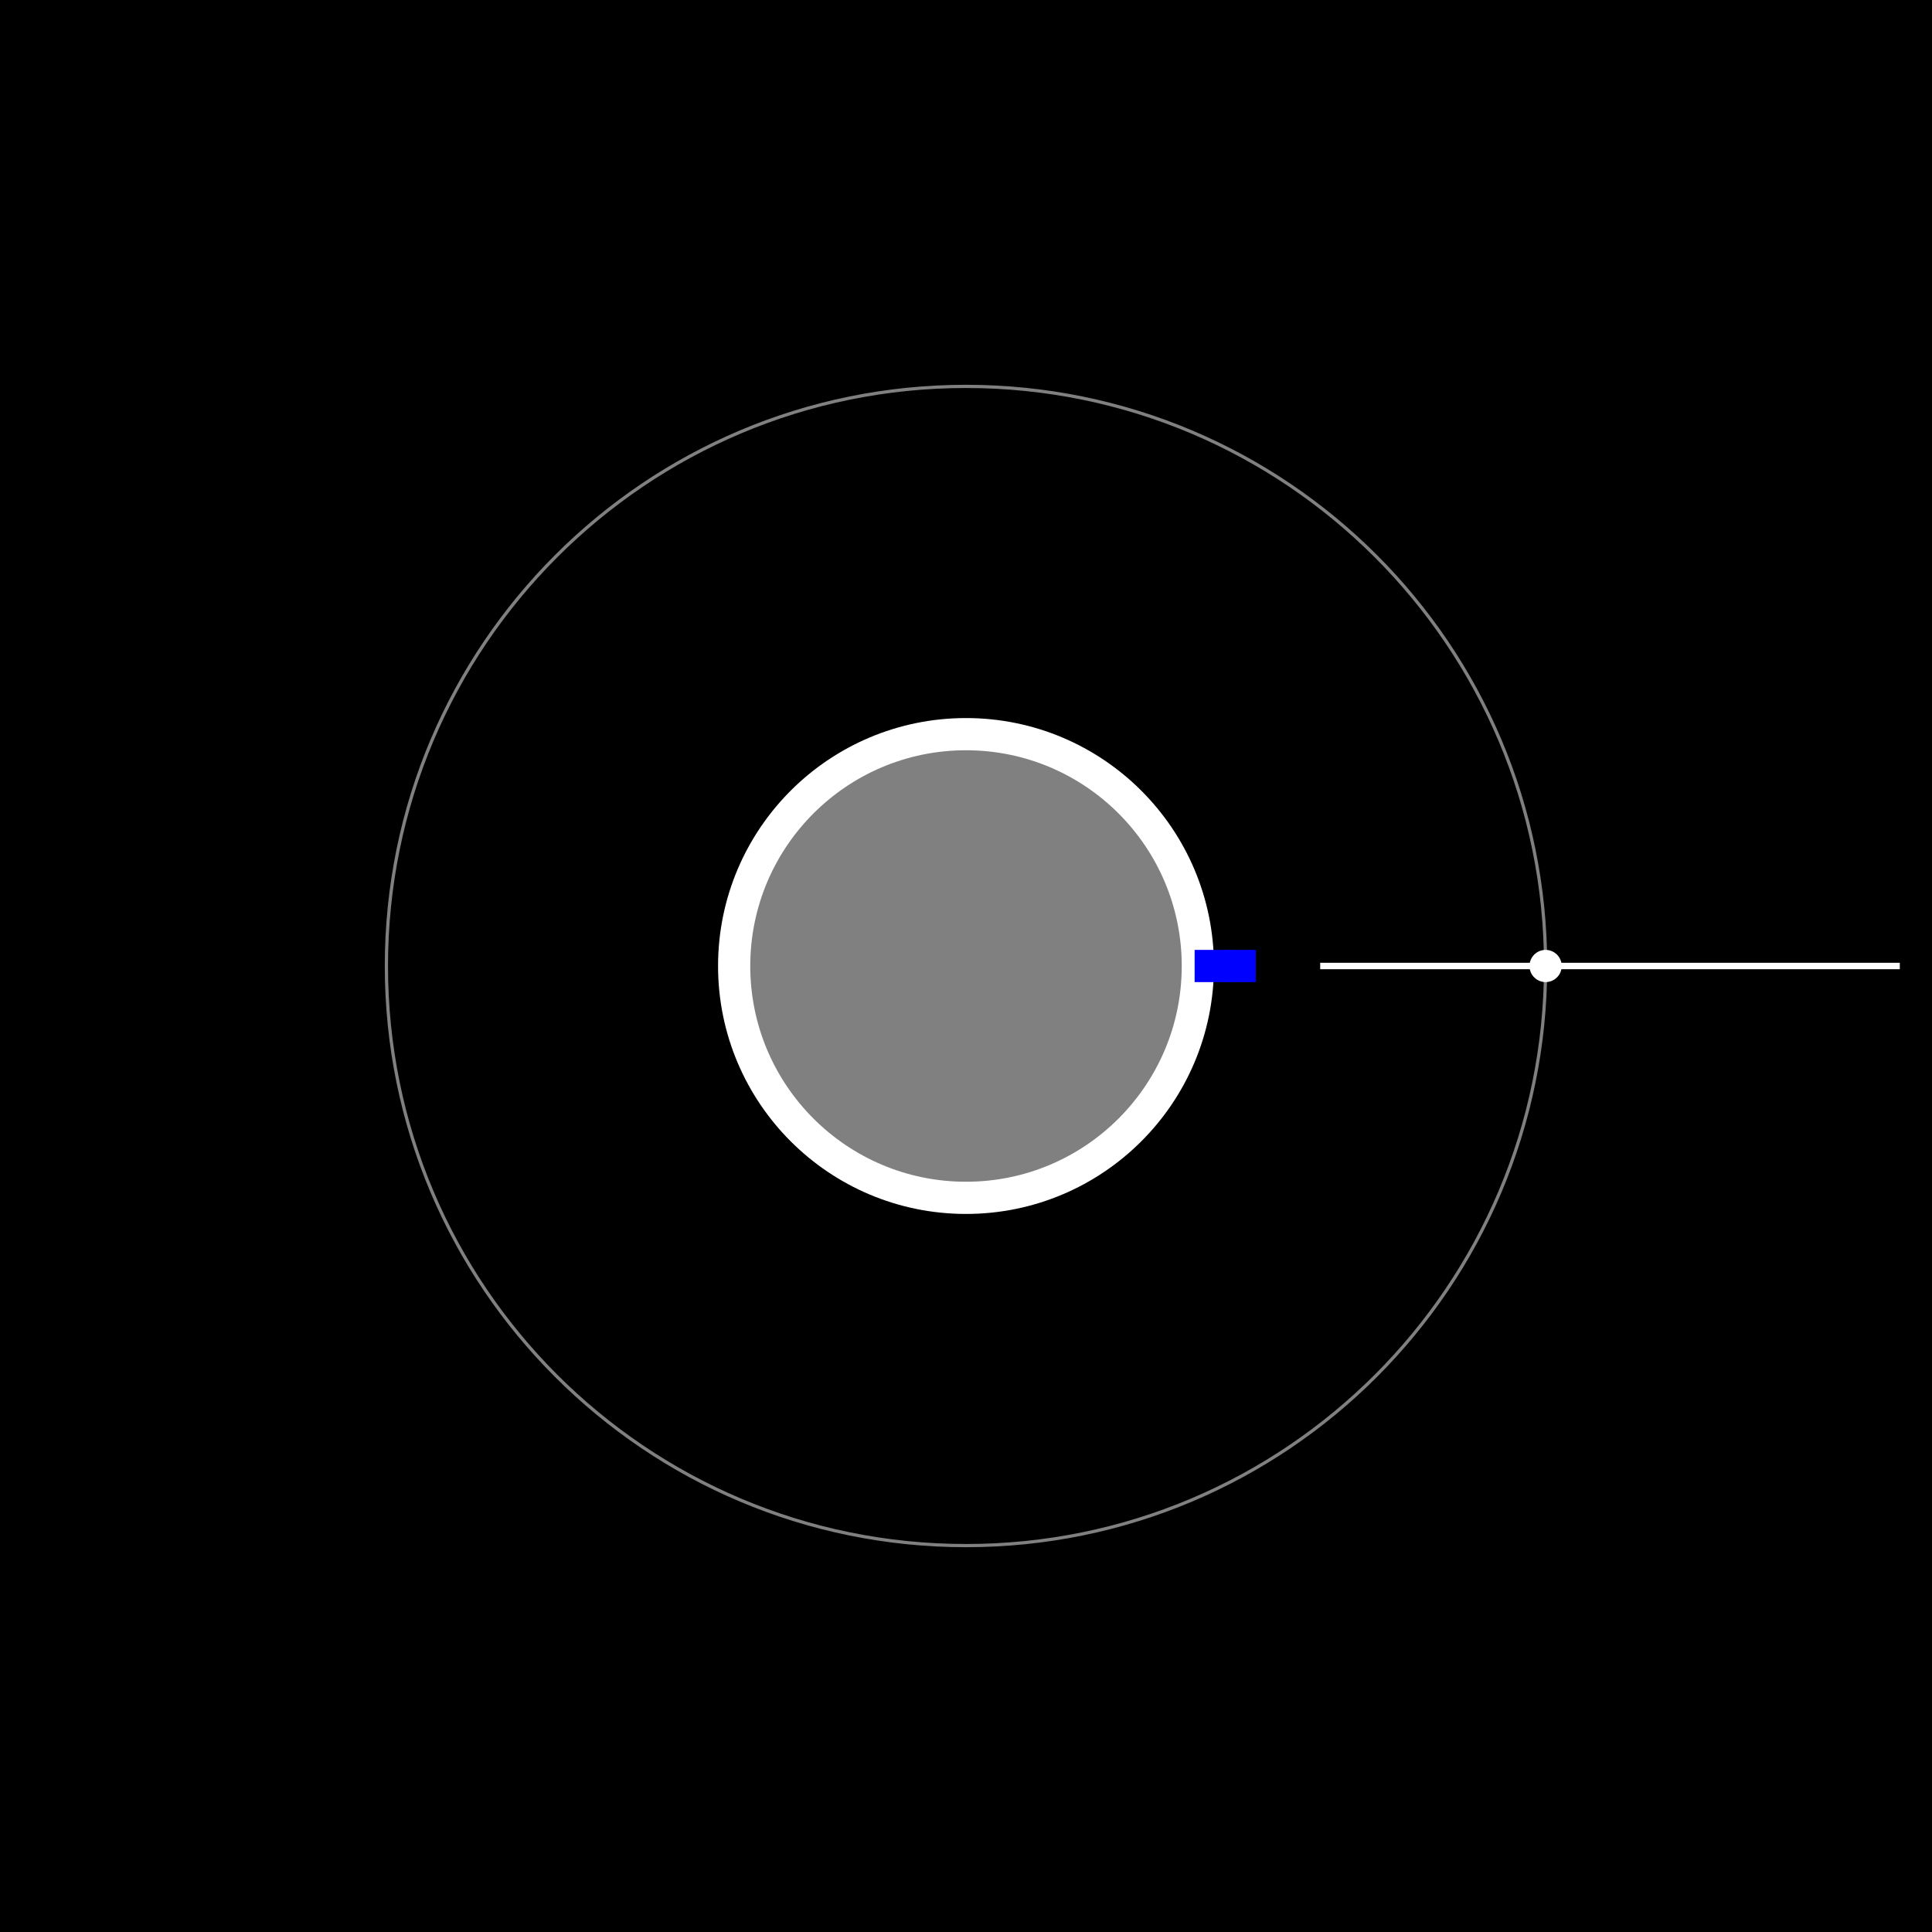
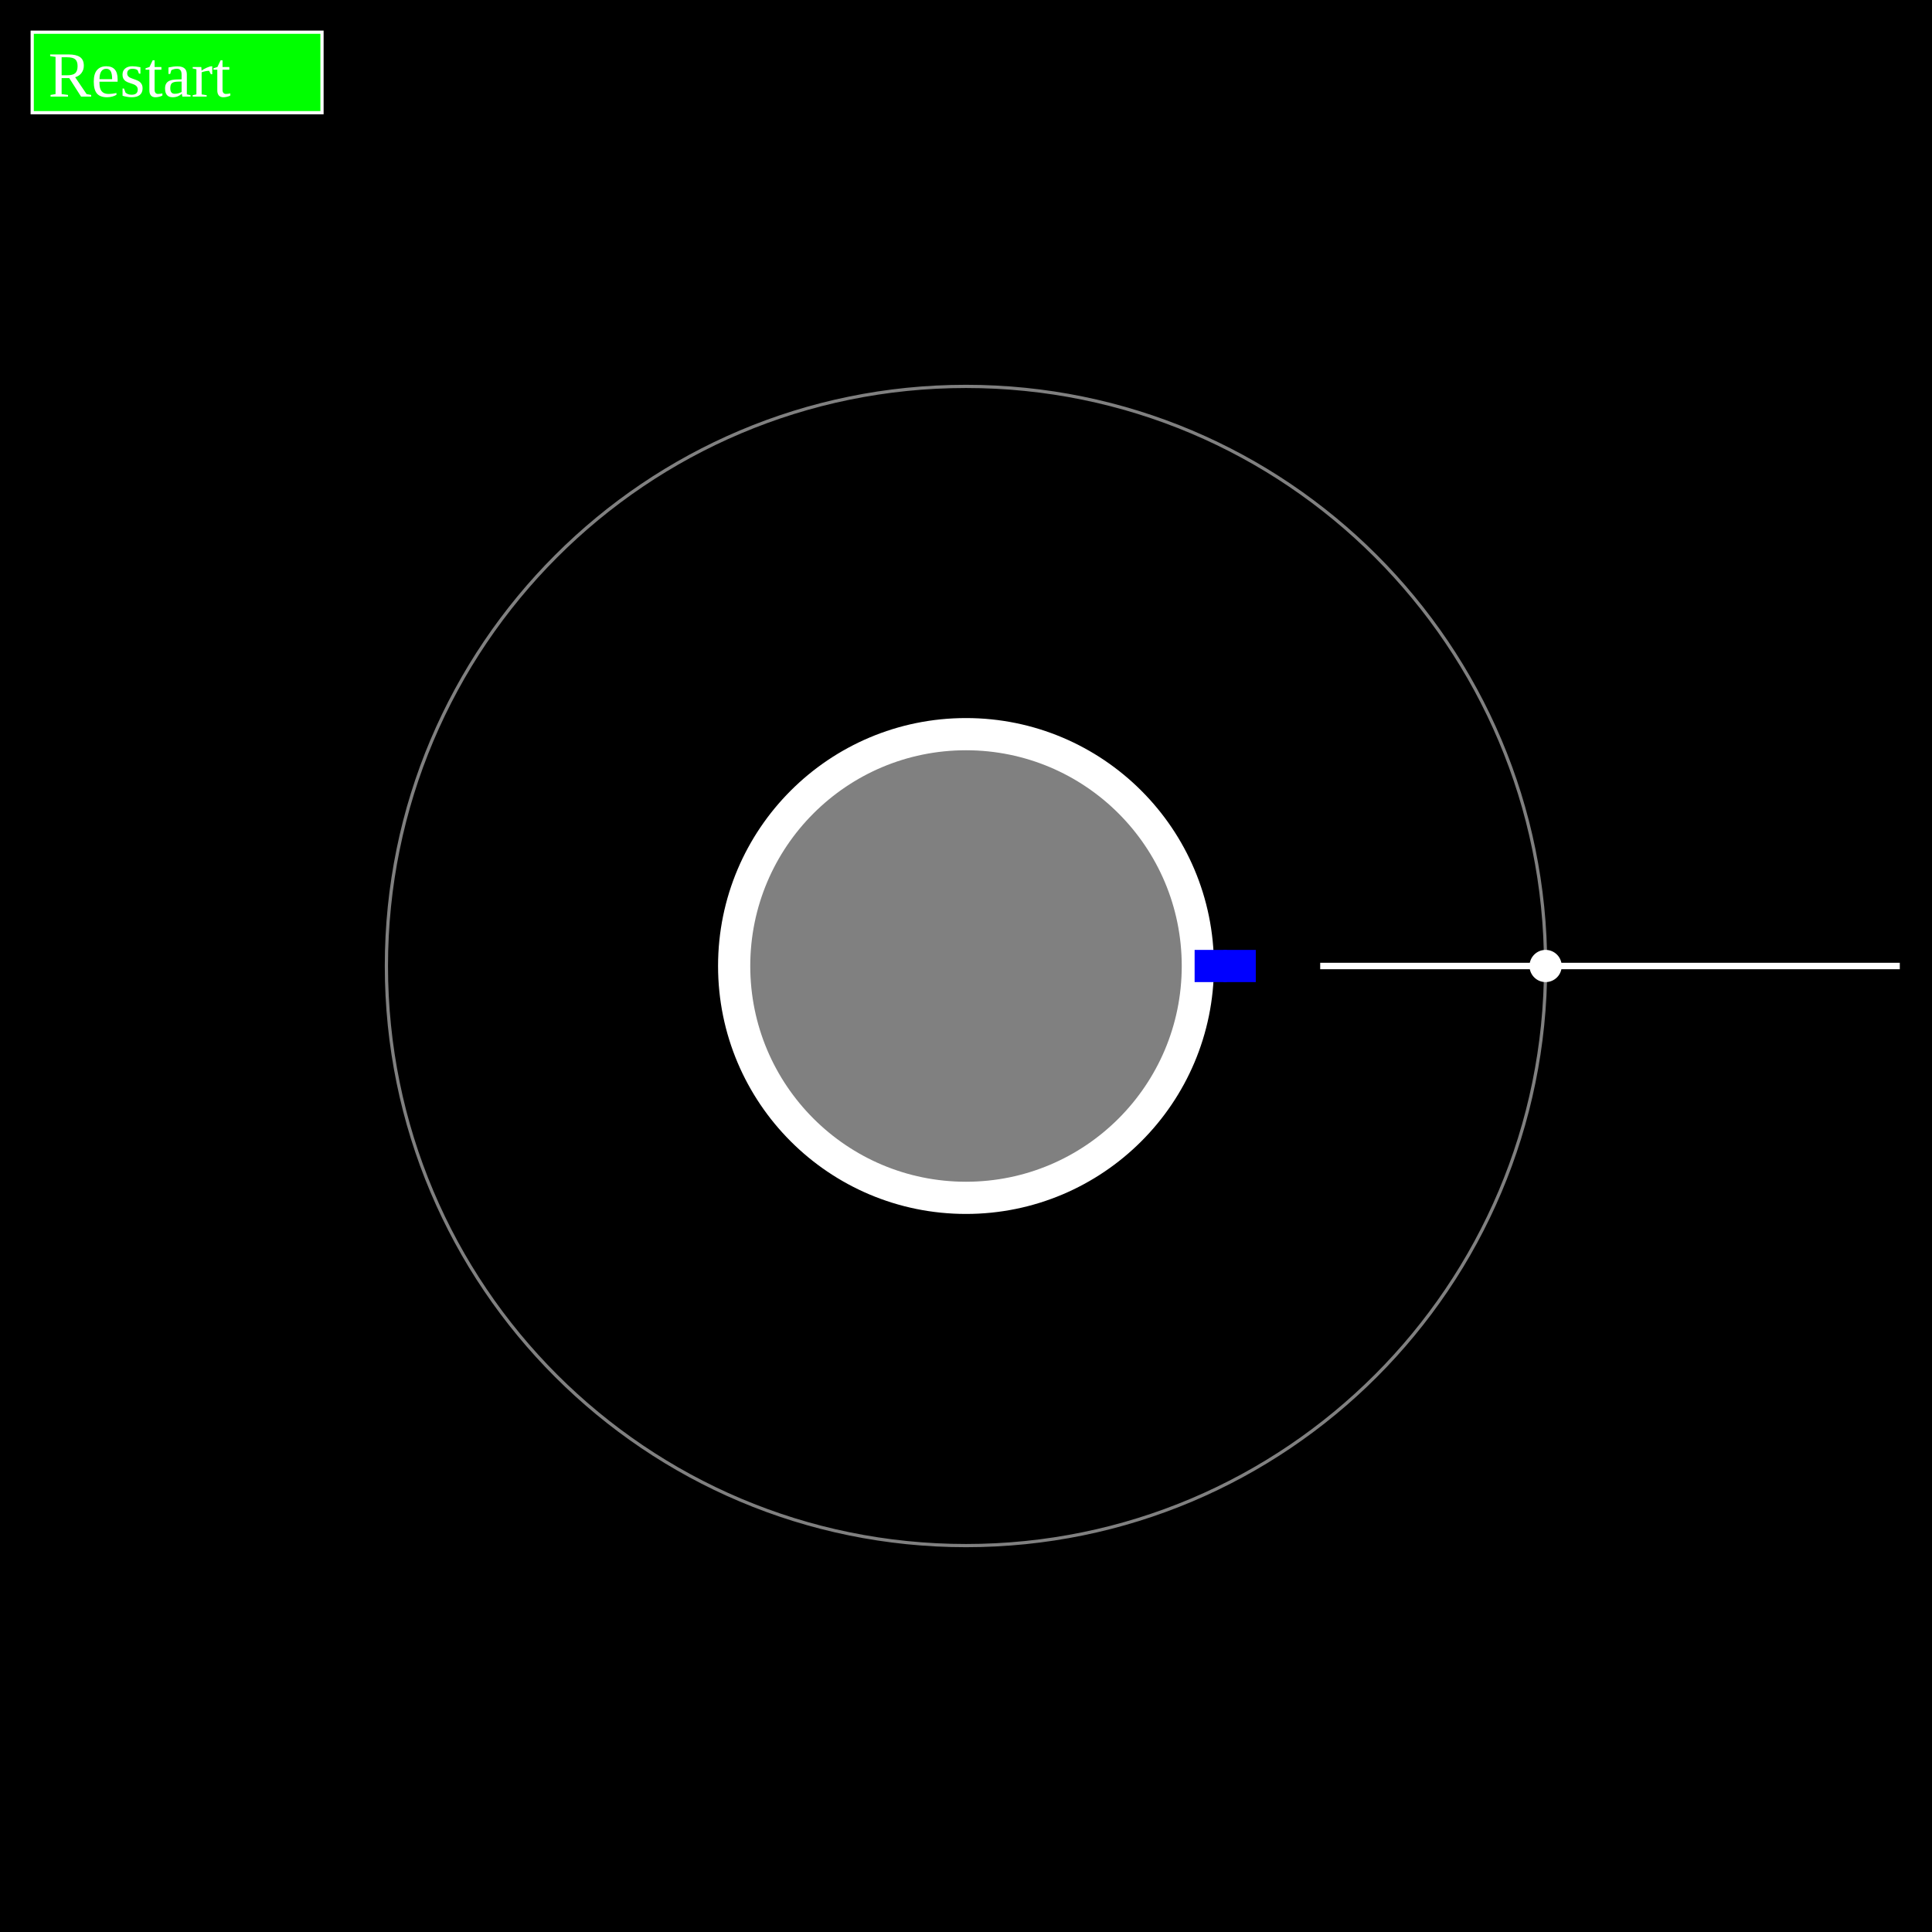
<svg xmlns="http://www.w3.org/2000/svg" version="1.1" width="600" height="600" viewBox="0 0 600 600">
  <rect x="0" y="0" width="100%" height="100%" fill="black" />
  <circle cx="300" cy="300" r="72" fill="grey" stroke="white" stroke-width="10" />
  <circle cx="300" cy="300" r="180" fill="none" stroke="grey" stroke-width="1" />
  <g>
    <line x1="410" y1="300" x2="590" y2="300" stroke-width="2" stroke="white" />
    <circle cx="480" cy="300" r="5" fill="white" />
-     <animateTransform attributeName="transform" attributeType="XML" type="rotate" values="0 300 300;1080 300 300" dur="15s" begin="0s" />
+     <animateTransform attributeName="transform" attributeType="XML" type="rotate" values="0 300 300;1080 300 300" dur="15s" begin="start.click+0s" />
  </g>
  <g>
    <g>
      <g>
        <g>
          <rect x="380" y="295" width="10" height="10" fill="blue" />
          <rect x="371" y="295" width="10" height="10" fill="blue">
-             <animate attributeName="fill" attributeType="XML" begin="3s" dur="1s" fill="freeze" from="blue" to="red" />
-             <animate attributeName="fill" attributeType="XML" begin="6s" dur="1s" fill="freeze" from="red" to="blue" />
+             <animate attributeName="fill" attributeType="XML" begin="start.click+3s" dur="1s" fill="freeze" from="blue" to="red" />
+             <animate attributeName="fill" attributeType="XML" begin="start.click+6s" dur="1s" fill="freeze" from="red" to="blue" />
          </rect>
-           <animateTransform attributeName="transform" attributeType="XML" type="rotate" values="0 380 320;40 380 320;110 380 320" dur="1s" begin="4.2s" fill="freeze" />
-           <animateTransform attributeName="transform" attributeType="XML" type="rotate" values="110 380 320;15 380 305" dur="1s" begin="6s" fill="freeze" />
+           <animateTransform attributeName="transform" attributeType="XML" type="rotate" values="0 380 320;40 380 320;110 380 320" dur="1s" begin="start.click+4.2s" fill="freeze" />
+           <animateTransform attributeName="transform" attributeType="XML" type="rotate" values="110 380 320;15 380 305" dur="1s" begin="start.click+6s" fill="freeze" />
        </g>
-         <animateTransform attributeName="transform" attributeType="XML" type="translate" values="0 0;20 25" dur="1s" begin="6s" fill="freeze" />
-         <animateTransform attributeName="transform" attributeType="XML" type="translate" values="20 25;350 110" dur="5s" begin="8s" fill="freeze" />
+         <animateTransform attributeName="transform" attributeType="XML" type="translate" values="0 0;20 25" dur="1s" begin="start.click+6s" fill="freeze" />
+         <animateTransform attributeName="transform" attributeType="XML" type="translate" values="20 25;350 110" dur="5s" begin="start.click+8s" fill="freeze" />
      </g>
-       <animateTransform attributeName="transform" attributeType="XML" type="rotate" values="0 300 300;720 300 300" dur="10s" begin="5.2s" fill="freeze" />
+       <animateTransform attributeName="transform" attributeType="XML" type="rotate" values="0 300 300;720 300 300" dur="10s" begin="start.click+5.2s" fill="freeze" />
    </g>
  </g>
+   <g id="start">
+     <rect x="10" y="10" width="90" height="25" fill="#00FF00" stroke="white">
+       <set attributeName="fill" attributeType="XML" begin="mouseover" to="#00A000" />
+       <set attributeName="fill" attributeType="XML" begin="mouseout" to="#00D000" />
+     </rect>
+     <text pointer-events="none" x="15" y="30" fill="white" font-size="20">Restart</text>
+   </g>
</svg>
